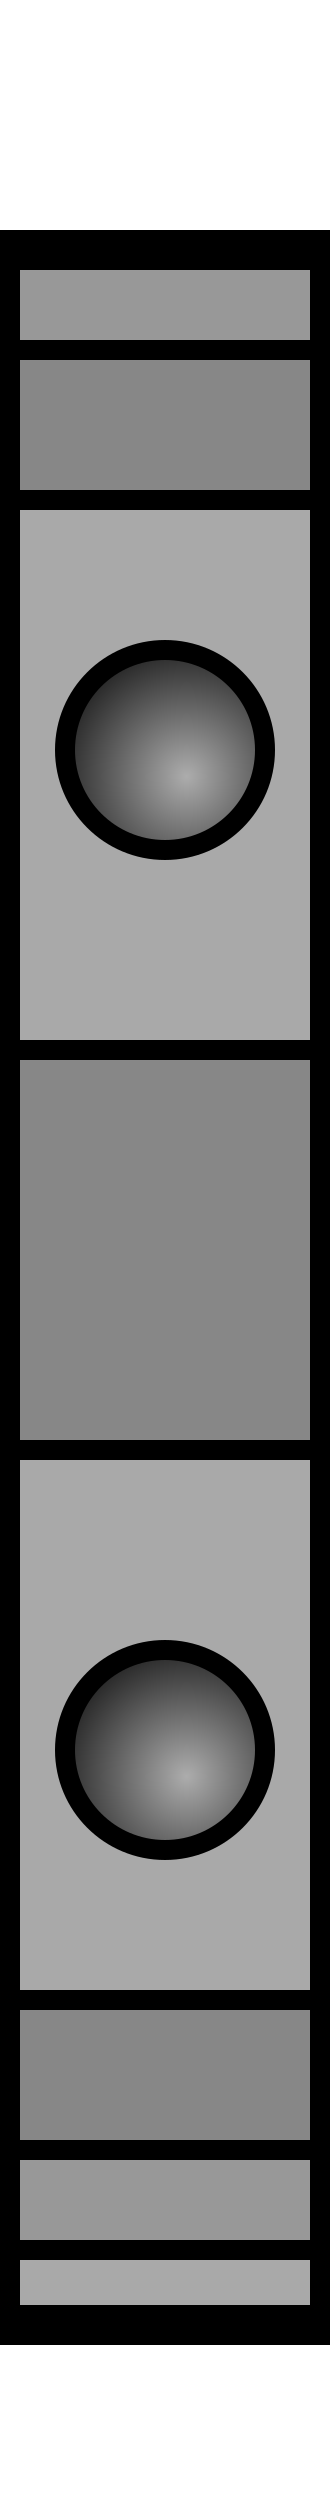
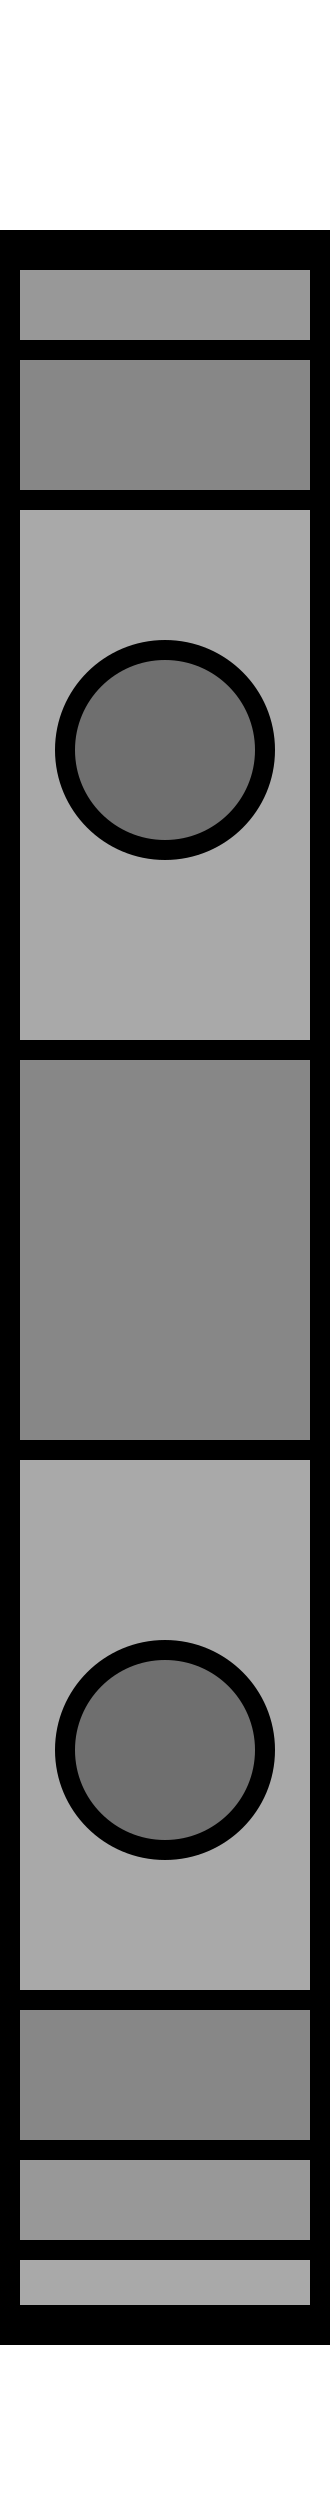
<svg xmlns="http://www.w3.org/2000/svg" viewBox="0 0 6.6 50">
-   <defs>
-     <radialGradient id="BECOV-RSA4-gray-gradient-0" gradientUnits="userSpaceOnUse" cx="46.885" cy="16.687" r="1.319" gradientTransform="matrix(2.008142, 0.0798, -0.085241, 2.032894, -88.99791, -22.13755)">
-       <stop offset="0" style="stop-color: rgb(173, 173, 173);" />
-       <stop offset="1" />
-     </radialGradient>
-     <radialGradient id="BECOV-RSA4-gray-gradient-1" gradientUnits="userSpaceOnUse" cx="46.885" cy="16.687" r="1.319" gradientTransform="matrix(2.008142, 0.0798, -0.085241, 2.032894, -88.99791, -22.13755)">
-       <stop offset="0" style="stop-color: rgb(173, 173, 173);" />
-       <stop offset="1" />
-     </radialGradient>
-   </defs>
  <rect width="6.6" height="41.5" style="stroke-width: 0.4; fill: rgb(169, 169, 169);" y="5" />
  <rect y="45" width="6.6" height="1.5" style="stroke: rgb(0, 0, 0); fill: none; stroke-width: 0.4;" />
  <rect y="5" width="6.6" height="2" style="fill-opacity: 0.1;" />
  <rect y="7" width="6.6" height="3" style="stroke: rgb(0, 0, 0); stroke-width: 0.4; fill-opacity: 0.2;" />
  <rect y="21" width="6.6" height="8" style="stroke: rgb(0, 0, 0); stroke-width: 0.4; fill-opacity: 0.2;" />
  <rect y="40" width="6.6" height="3" style="stroke: rgb(0, 0, 0); stroke-width: 0.4; fill-opacity: 0.2;" />
  <rect class="outline" width="6.6" height="41.5" style="stroke-width: 0.8; stroke: rgb(0, 0, 0); fill: none;" y="5" transform="matrix(1, 0, 0, 1, 0, 0)" />
  <rect y="43" width="6.6" height="2" style="fill-opacity: 0.1;" />
-   <g>
-     <ellipse cx="3.3" cy="15" rx="2" ry="2" style="fill: url(#BECOV-RSA4-gray-gradient-0); fill-opacity: 0.8;" />
-     <ellipse cx="3.3" cy="15" rx="2" ry="2" style="fill-opacity: 0.8; stroke: rgb(0, 0, 0); stroke-width: 0.4; fill: none;" />
-   </g>
-   <g transform="matrix(1, 0, 0, 1, 0, 20)">
-     <ellipse cx="3.3" cy="15" rx="2" ry="2" style="fill: url(#BECOV-RSA4-gray-gradient-1); fill-opacity: 0.8;" />
-     <ellipse cx="3.3" cy="15" rx="2" ry="2" style="fill-opacity: 0.8; stroke: rgb(0, 0, 0); stroke-width: 0.4; fill: none;" />
-   </g>
+   <ellipse cx="3.3" cy="15" rx="2" ry="2" style="stroke: rgb(0, 0, 0); stroke-width: 0.4; fill: rgb(111, 111, 111);" />
+   <ellipse cx="3.3" cy="35" rx="2" ry="2" style="stroke: rgb(0, 0, 0); stroke-width: 0.4; fill: rgb(111, 111, 111);" />
</svg>
